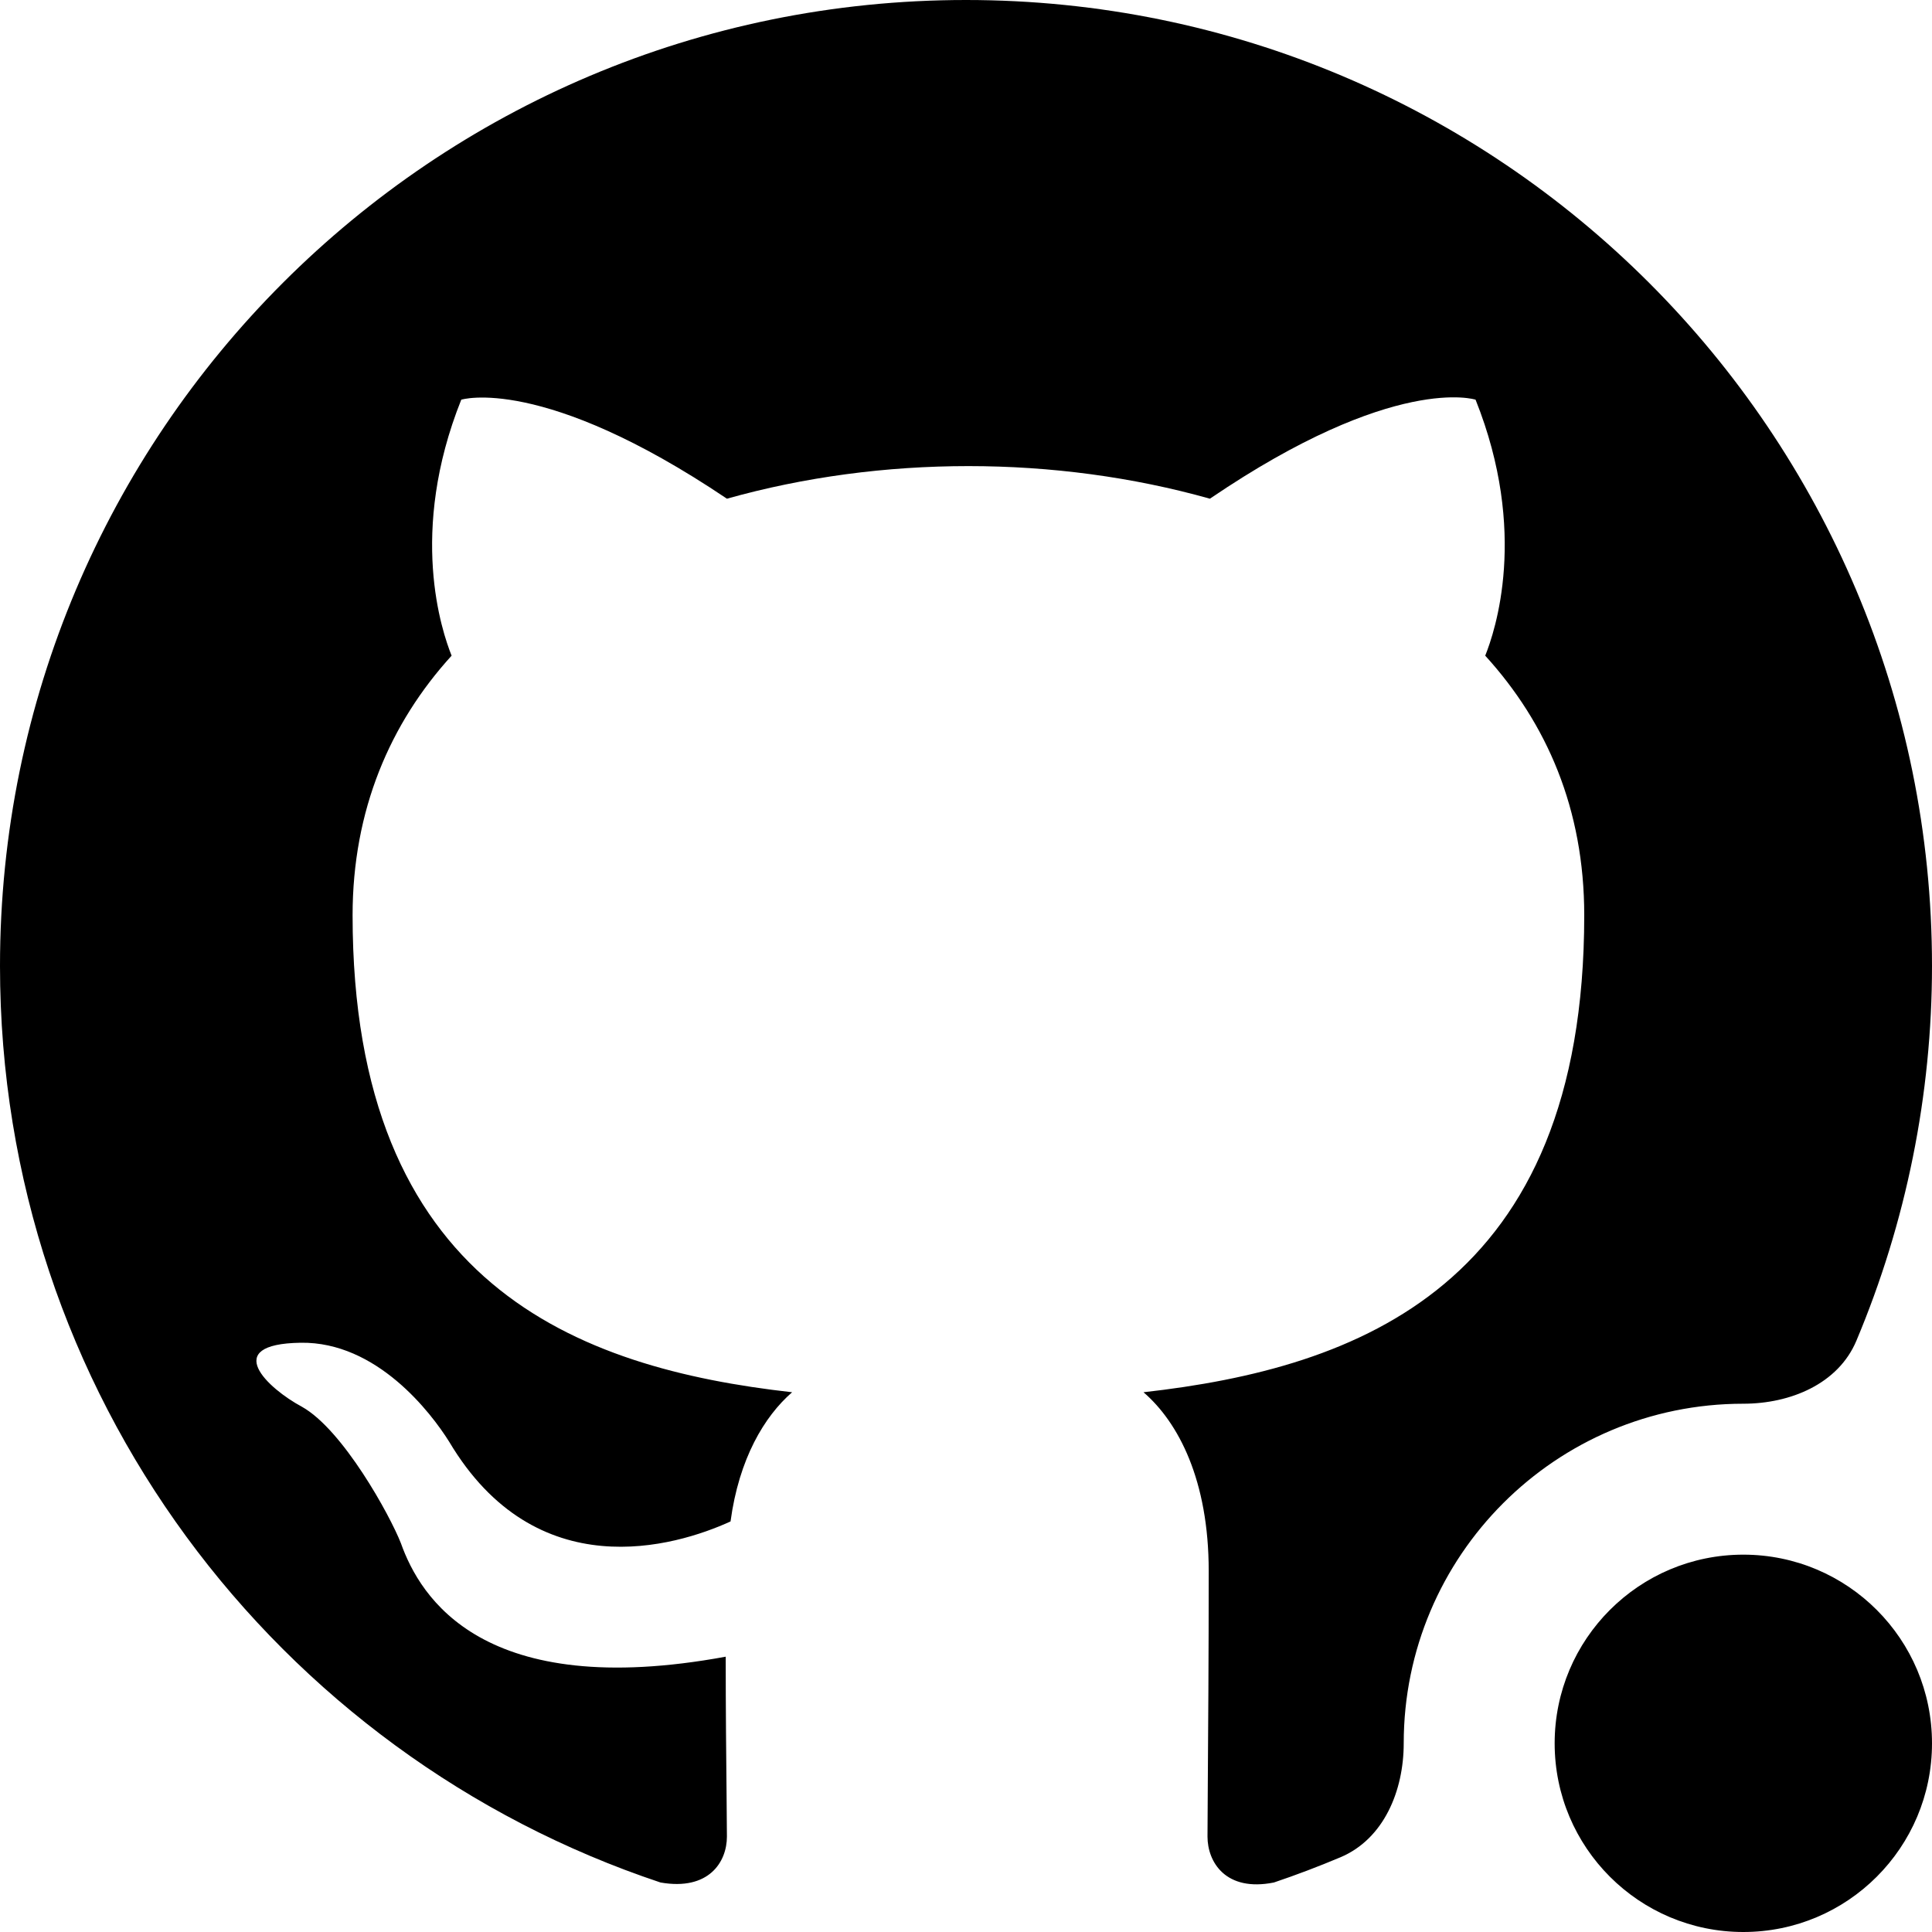
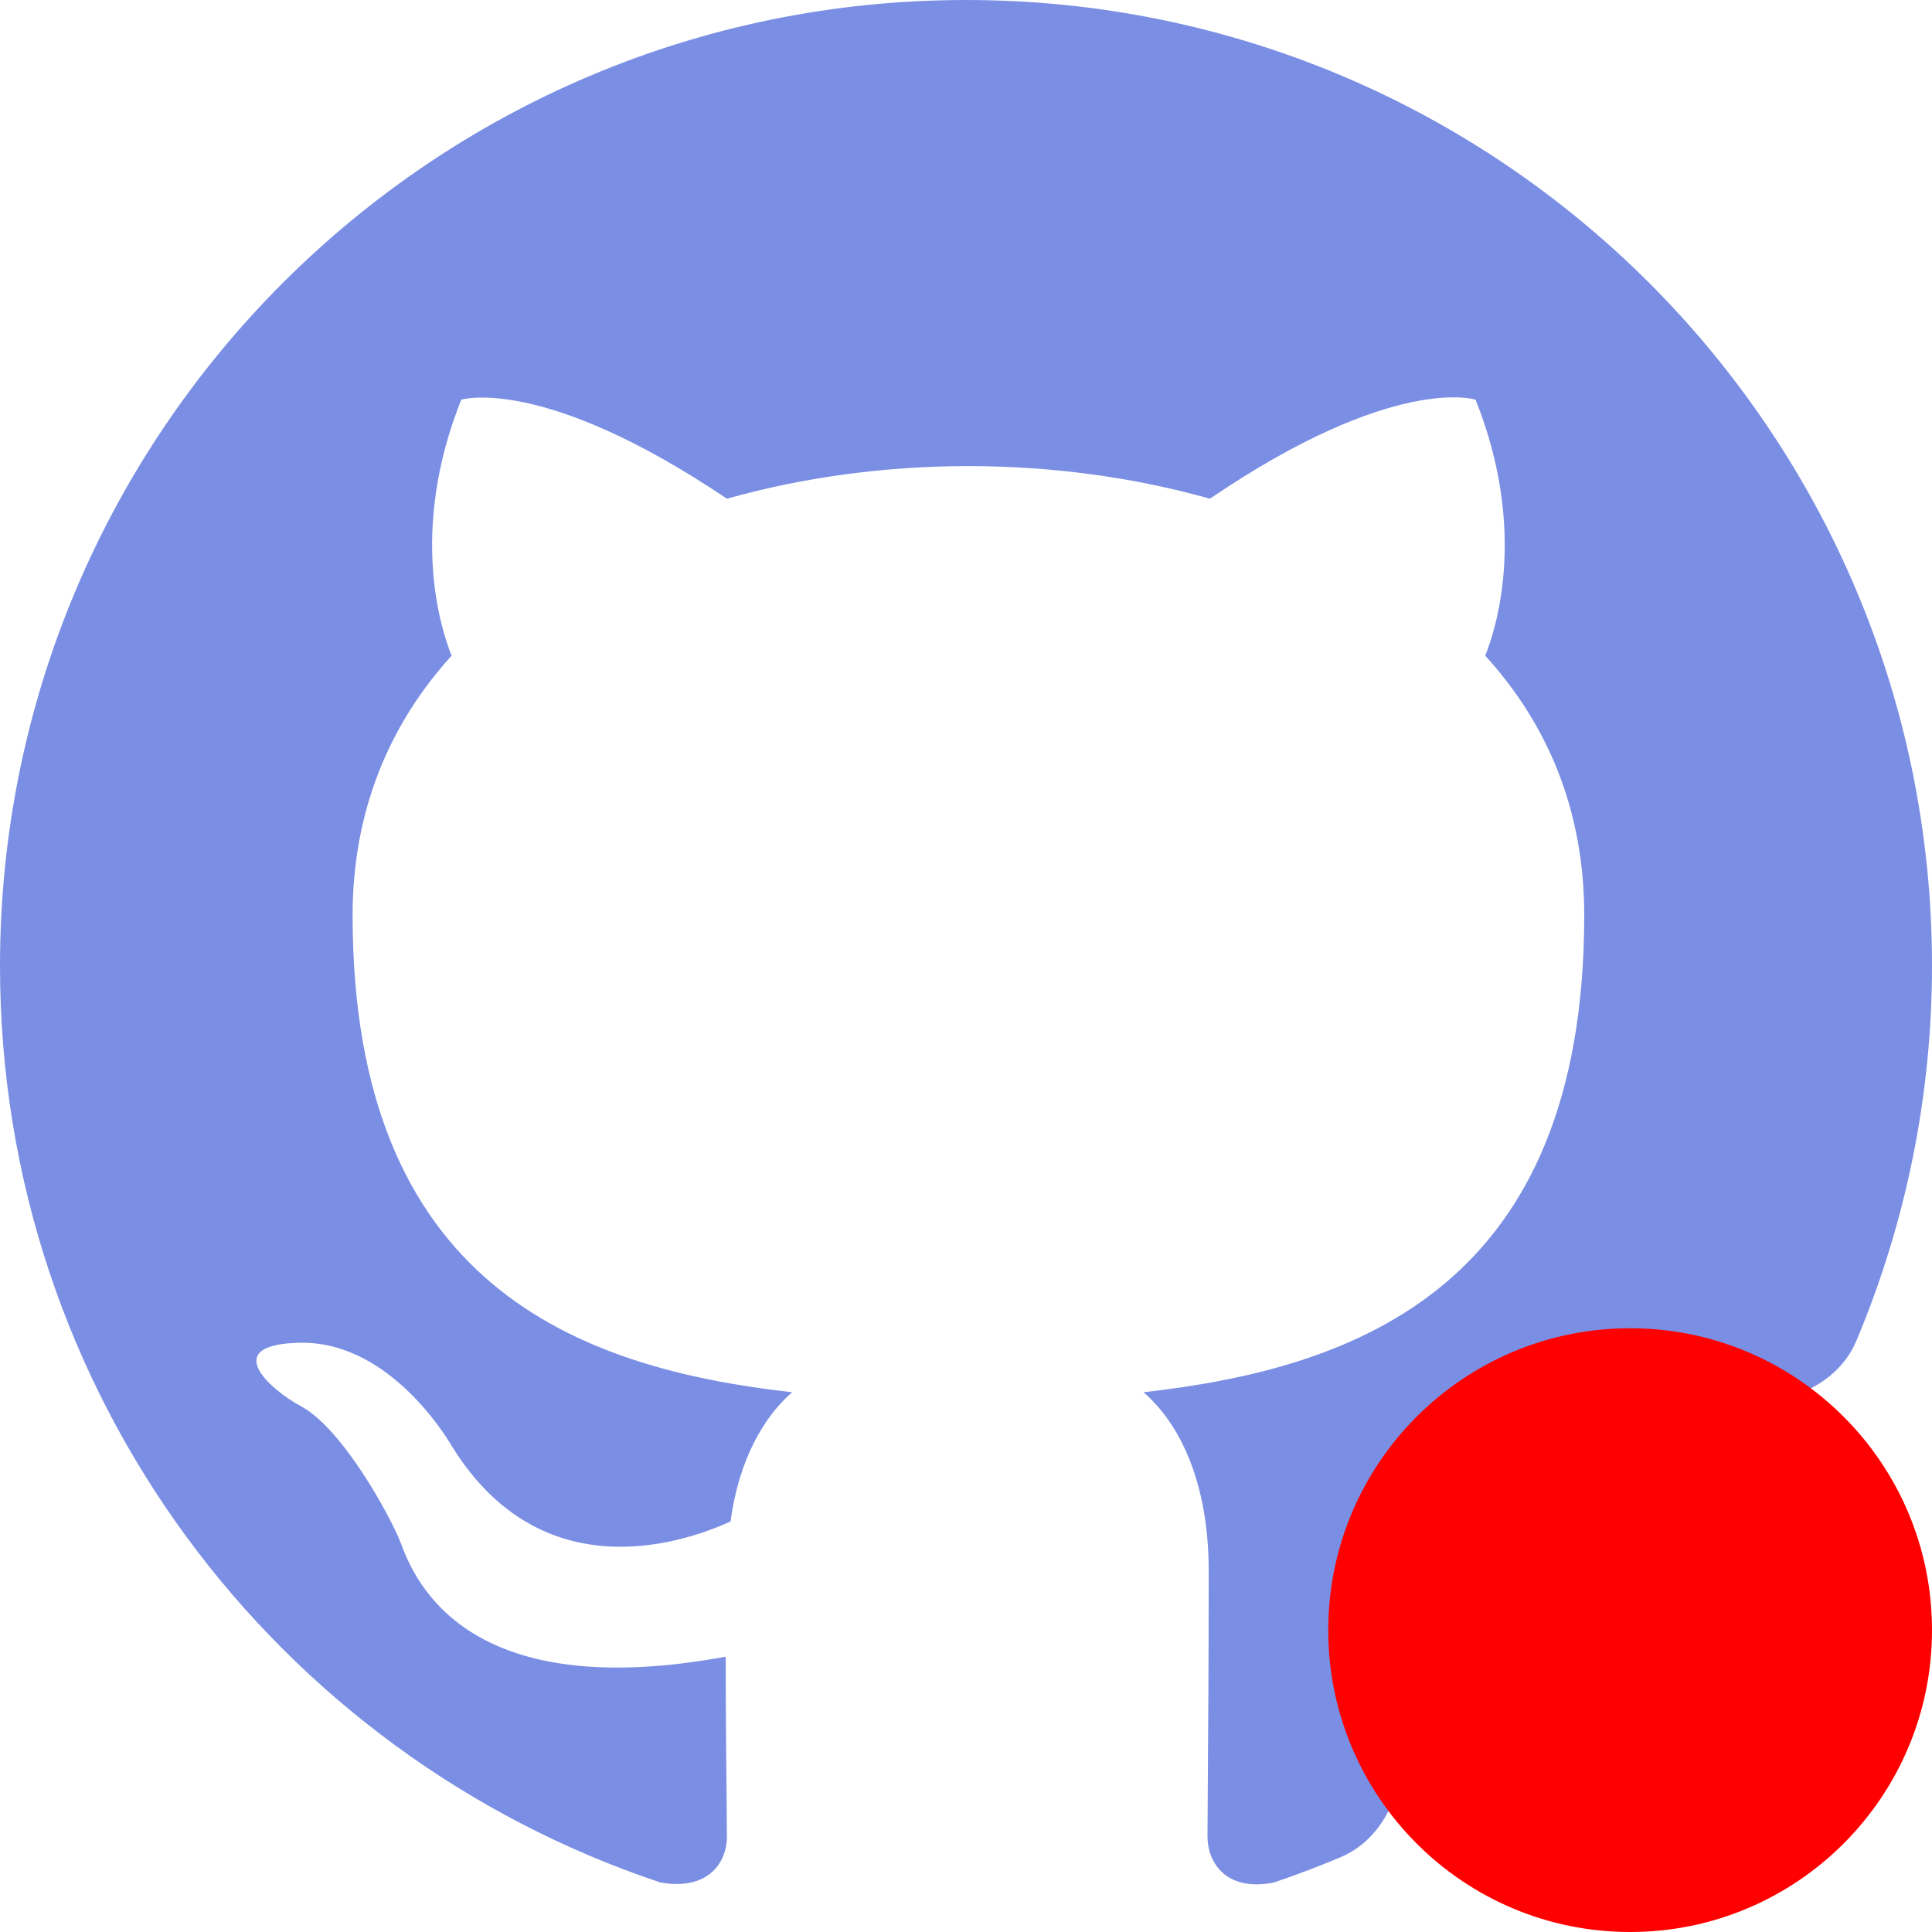
<svg xmlns="http://www.w3.org/2000/svg" role="img" viewBox="0 0 512 512">
-   <path d="M0 256C0 114.56 114.56 0 256 0s256 114.56 256 256a256.4 256.4 0 0 1-20.04 99.311C487.139 366.777 474.438 372 462 372c-49.706 0-90 40.294-90 90 0 12.527-5.235 25.333-16.778 30.2a256 256 0 0 1-17.622 6.68c-12.8 2.56-17.6-5.44-17.6-12.16 0-2.889.036-7.889.083-14.545.095-13.25.237-33.064.237-55.855 0-24-8-39.36-17.28-47.36 56.96-6.4 116.8-28.16 116.8-126.4 0-28.16-9.92-50.88-26.24-68.8 2.56-6.4 11.52-32.64-2.56-67.84 0 0-21.44-7.04-70.4 26.24-20.48-5.76-42.24-8.64-64-8.64s-43.52 2.88-64 8.64c-48.96-32.96-70.4-26.24-70.4-26.24-14.08 35.2-5.12 61.44-2.56 67.84-16.32 17.92-26.24 40.96-26.24 68.8 0 97.92 59.52 120 116.48 126.4-7.36 6.4-14.08 17.6-16.32 34.24-14.72 6.72-51.52 17.6-74.56-21.12-4.8-7.68-19.2-26.56-39.36-26.24-21.44.32-8.64 12.16.32 16.96 10.88 6.08 23.36 28.8 26.24 36.16 5.12 14.4 21.76 41.92 86.08 30.08 0 13.99.136 27.435.231 36.779.05 4.976.089 8.788.089 10.901 0 6.72-4.8 14.4-17.6 12.16C73.28 464.96 0 369.28 0 256m462 156a50 50 0 1 0 0 100 50 50 0 1 0 0-100z" />
+   <path fill="#7a8ee4" d="M0 256C0 114.56 114.56 0 256 0s256 114.56 256 256a256.4 256.4 0 0 1-20.04 99.311C487.139 366.777 474.438 372 462 372c-49.706 0-90 40.294-90 90 0 12.527-5.235 25.333-16.778 30.2a256 256 0 0 1-17.622 6.68c-12.8 2.56-17.6-5.44-17.6-12.16 0-2.889.036-7.889.083-14.545.095-13.25.237-33.064.237-55.855 0-24-8-39.36-17.28-47.36 56.96-6.4 116.8-28.16 116.8-126.4 0-28.16-9.92-50.88-26.24-68.8 2.56-6.4 11.52-32.64-2.56-67.84 0 0-21.44-7.04-70.4 26.24-20.48-5.76-42.24-8.64-64-8.64s-43.52 2.88-64 8.64c-48.96-32.96-70.4-26.24-70.4-26.24-14.08 35.2-5.12 61.44-2.56 67.84-16.32 17.92-26.24 40.96-26.24 68.8 0 97.92 59.52 120 116.48 126.4-7.36 6.4-14.08 17.6-16.32 34.24-14.72 6.72-51.52 17.6-74.56-21.12-4.8-7.68-19.2-26.56-39.36-26.24-21.44.32-8.64 12.16.32 16.96 10.88 6.08 23.36 28.8 26.24 36.16 5.12 14.4 21.76 41.92 86.08 30.08 0 13.99.136 27.435.231 36.779.05 4.976.089 8.788.089 10.901 0 6.72-4.8 14.4-17.6 12.16C73.28 464.96 0 369.28 0 256" />
+   <circle cx="432" cy="432" r="80" fill="red" />
</svg>
